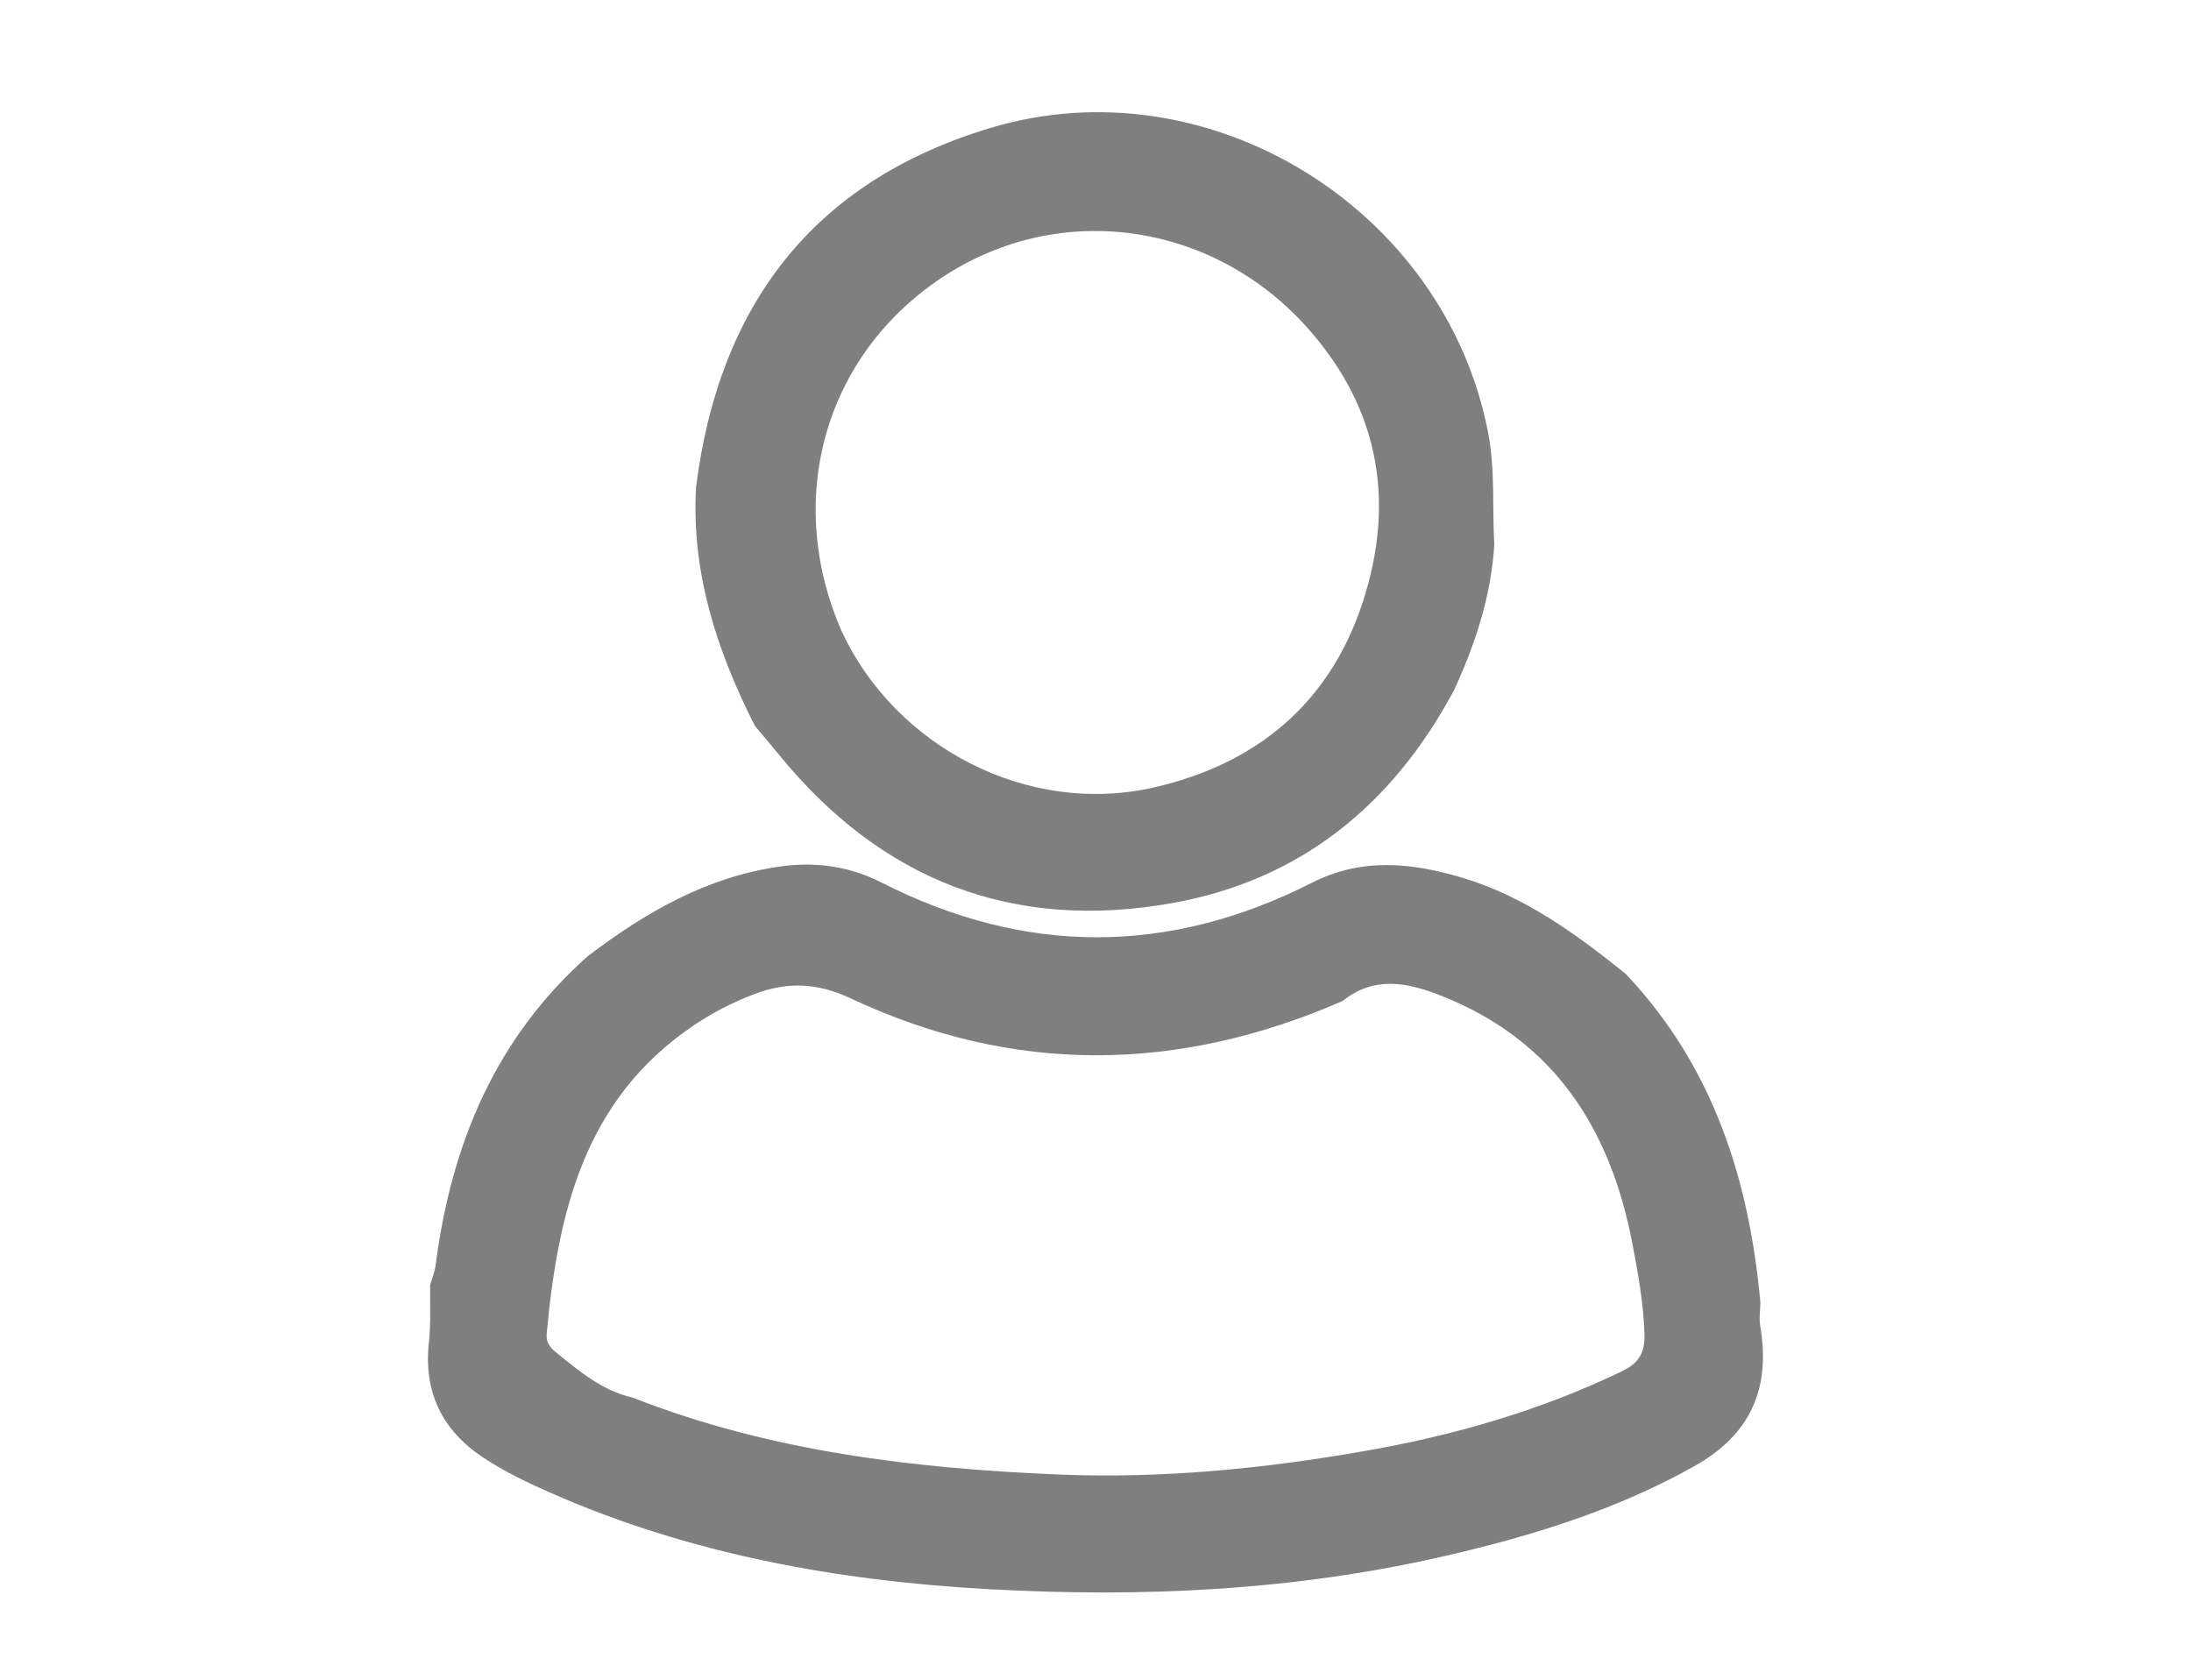
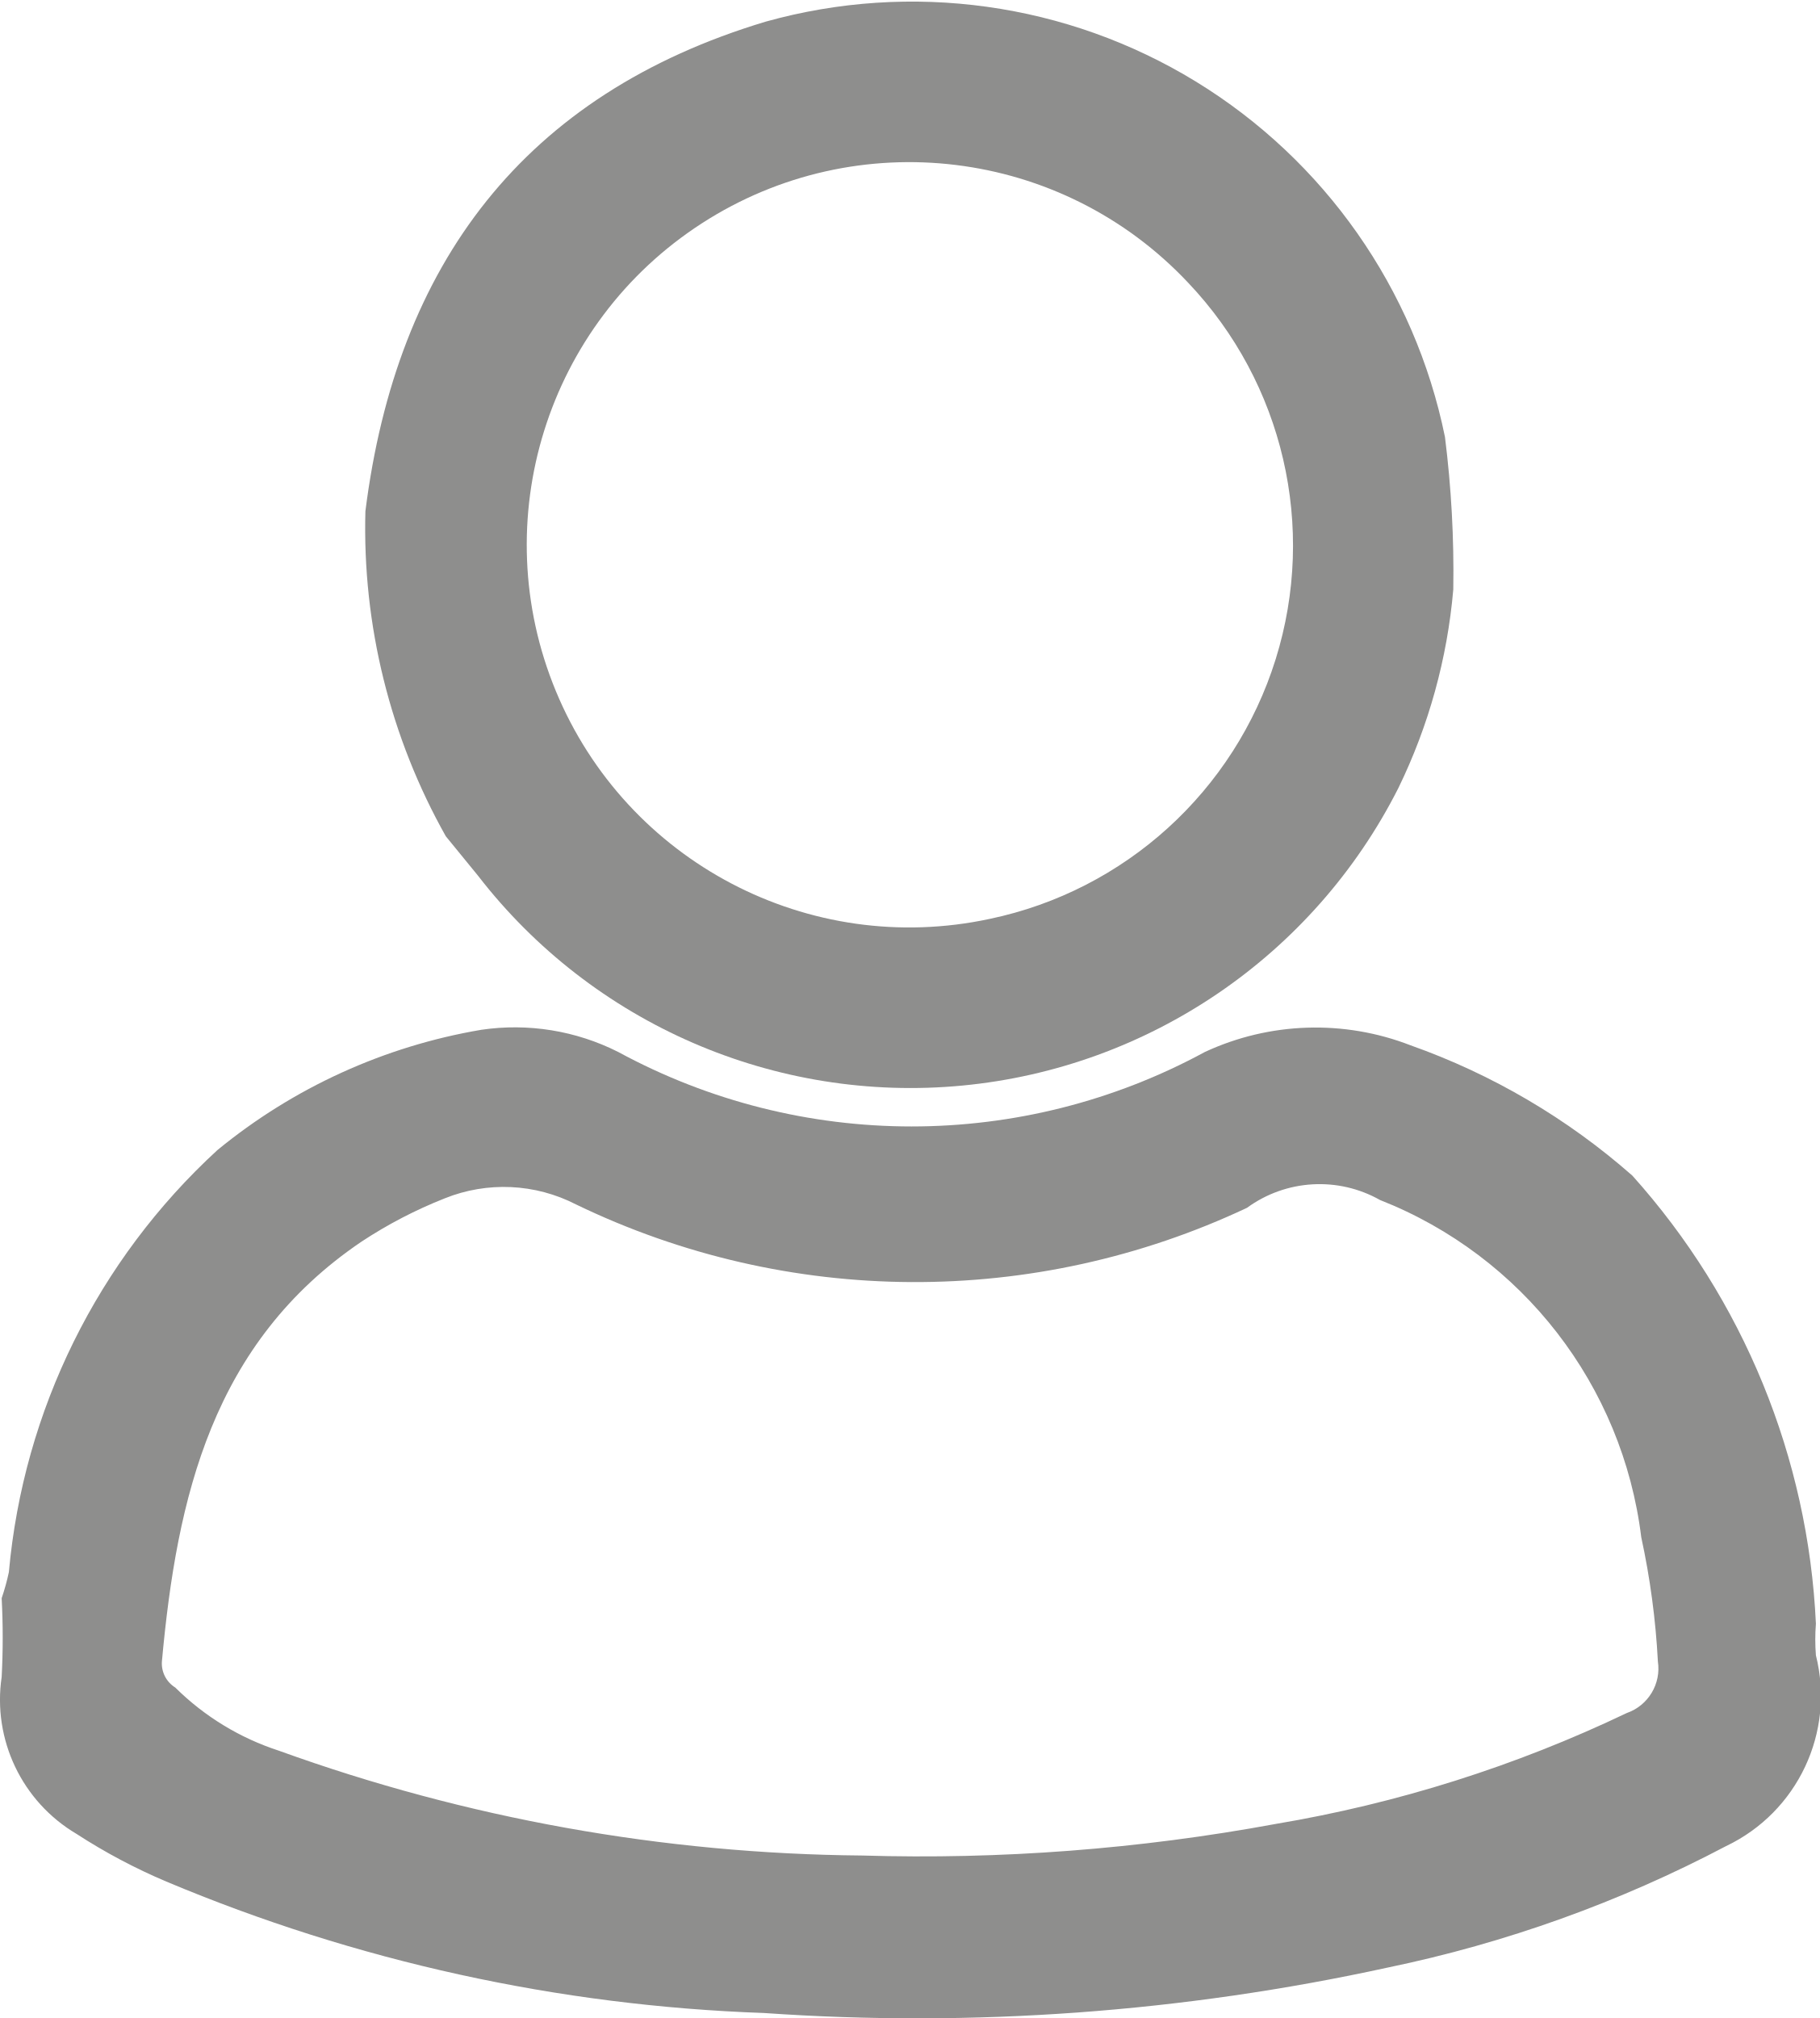
- <svg xmlns="http://www.w3.org/2000/svg" version="1.1" id="Capa_1" x="0px" y="0px" width="30px" height="23px" viewBox="0 0 40.667 33.125" enable-background="new 0 0 40.667 33.125" xml:space="preserve">
-   <path opacity="0.5" d="M10.318,18.859c1.141-0.867,2.357-1.573,3.813-1.773c0.697-0.096,1.355-0.001,1.982,0.318  c2.828,1.439,5.662,1.439,8.49,0.004c0.982-0.5,1.969-0.397,2.975-0.095c1.225,0.369,2.229,1.105,3.207,1.888  c1.723,1.818,2.438,4.051,2.66,6.484c-0.002,0.15-0.029,0.307-0.004,0.453c0.213,1.254-0.193,2.158-1.307,2.781  c-1.529,0.857-3.189,1.369-4.891,1.762c-2.975,0.688-6,0.828-9.029,0.658c-2.975-0.166-5.893-0.691-8.645-1.908  c-0.449-0.197-0.896-0.414-1.305-0.684c-0.809-0.531-1.184-1.289-1.076-2.273c0.041-0.375,0.02-0.758,0.025-1.137  c0.037-0.127,0.09-0.252,0.107-0.381C7.625,22.583,8.49,20.485,10.318,18.859z M11.205,27.562c2.713,1.064,5.561,1.4,8.439,1.518  c2.01,0.08,4.01-0.117,5.988-0.463c1.754-0.305,3.459-0.793,5.074-1.57c0.34-0.162,0.465-0.363,0.453-0.744  c-0.02-0.609-0.127-1.205-0.242-1.797c-0.436-2.262-1.553-4.004-3.783-4.876c-0.658-0.259-1.311-0.387-1.926,0.11  c-3.242,1.414-6.49,1.459-9.705-0.053c-0.662-0.311-1.252-0.328-1.9-0.082c-0.428,0.162-0.83,0.371-1.205,0.625  c-2.152,1.457-2.666,3.693-2.887,6.07c-0.016,0.172,0.064,0.273,0.193,0.377C10.162,27.048,10.611,27.427,11.205,27.562z" />
-   <path opacity="0.5" d="M27.402,13.614c-1.205,2.251-3.018,3.742-5.553,4.195c-3.143,0.562-5.74-0.447-7.76-2.929  c-0.154-0.19-0.314-0.376-0.471-0.563c-0.75-1.479-1.256-3.019-1.162-4.707c0.449-3.573,2.295-6.028,5.795-7.084  c4.307-1.3,8.977,1.588,9.826,6.012c0.141,0.736,0.078,1.471,0.121,2.206C28.134,11.757,27.824,12.701,27.402,13.614z M24.365,6.305  c-1.904-1.98-4.846-2.319-7.086-0.814c-2.295,1.541-3.086,4.36-1.951,6.958c1.055,2.274,3.66,3.652,6.162,3.079  c2.008-0.461,3.445-1.642,4.102-3.618C26.283,9.826,25.904,7.927,24.365,6.305z" />
+ <svg xmlns="http://www.w3.org/2000/svg" id="Capa_1" data-name="Capa 1" viewBox="0 0 32.81 36.39">
+   <path d="M37.79,53.17A10.18,10.18,0,0,1,42.55,51a4.14,4.14,0,0,1,2.47.4,11.09,11.09,0,0,0,10.58,0,4.74,4.74,0,0,1,3.71-.12,12.24,12.24,0,0,1,4,2.35,13,13,0,0,1,3.31,8.08,3.62,3.62,0,0,0,0,.57A3,3,0,0,1,65,65.72a23.17,23.17,0,0,1-6.1,2.19,39.78,39.78,0,0,1-11.25.82,30.57,30.57,0,0,1-10.78-2.37,10.44,10.44,0,0,1-1.62-.86,2.81,2.81,0,0,1-1.35-2.83,13.47,13.47,0,0,0,0-1.42,4.12,4.12,0,0,0,.13-.47A11.76,11.76,0,0,1,37.79,53.17ZM38.9,64a31.74,31.74,0,0,0,10.52,1.89,35.21,35.21,0,0,0,7.46-.57,23.84,23.84,0,0,0,6.33-2,.85.85,0,0,0,.56-.93,14,14,0,0,0-.3-2.24,7.52,7.52,0,0,0-4.71-6.08,2.22,2.22,0,0,0-2.4.14,14.05,14.05,0,0,1-12.1-.06,2.85,2.85,0,0,0-2.37-.11,8.21,8.21,0,0,0-1.5.78c-2.69,1.82-3.33,4.61-3.6,7.57a.51.51,0,0,0,.24.47A4.73,4.73,0,0,0,38.9,64Z" transform="translate(-33.87 -32.43)" fill="#1d1d1b" opacity="0.5" />
+   <path d="M59.09,46.64a9.86,9.86,0,0,1-16.6,1.58l-.58-.71a11.33,11.33,0,0,1-1.45-5.86c.56-4.46,2.86-7.52,7.22-8.83a9.81,9.81,0,0,1,12.25,7.49,19.5,19.5,0,0,1,.15,2.75A10.17,10.17,0,0,1,59.09,46.64ZM55.3,37.53A6.9,6.9,0,1,0,51.72,49,6.88,6.88,0,0,0,55.3,37.53Z" transform="translate(-33.87 -32.43)" fill="#1d1d1b" opacity="0.5" />
</svg>
